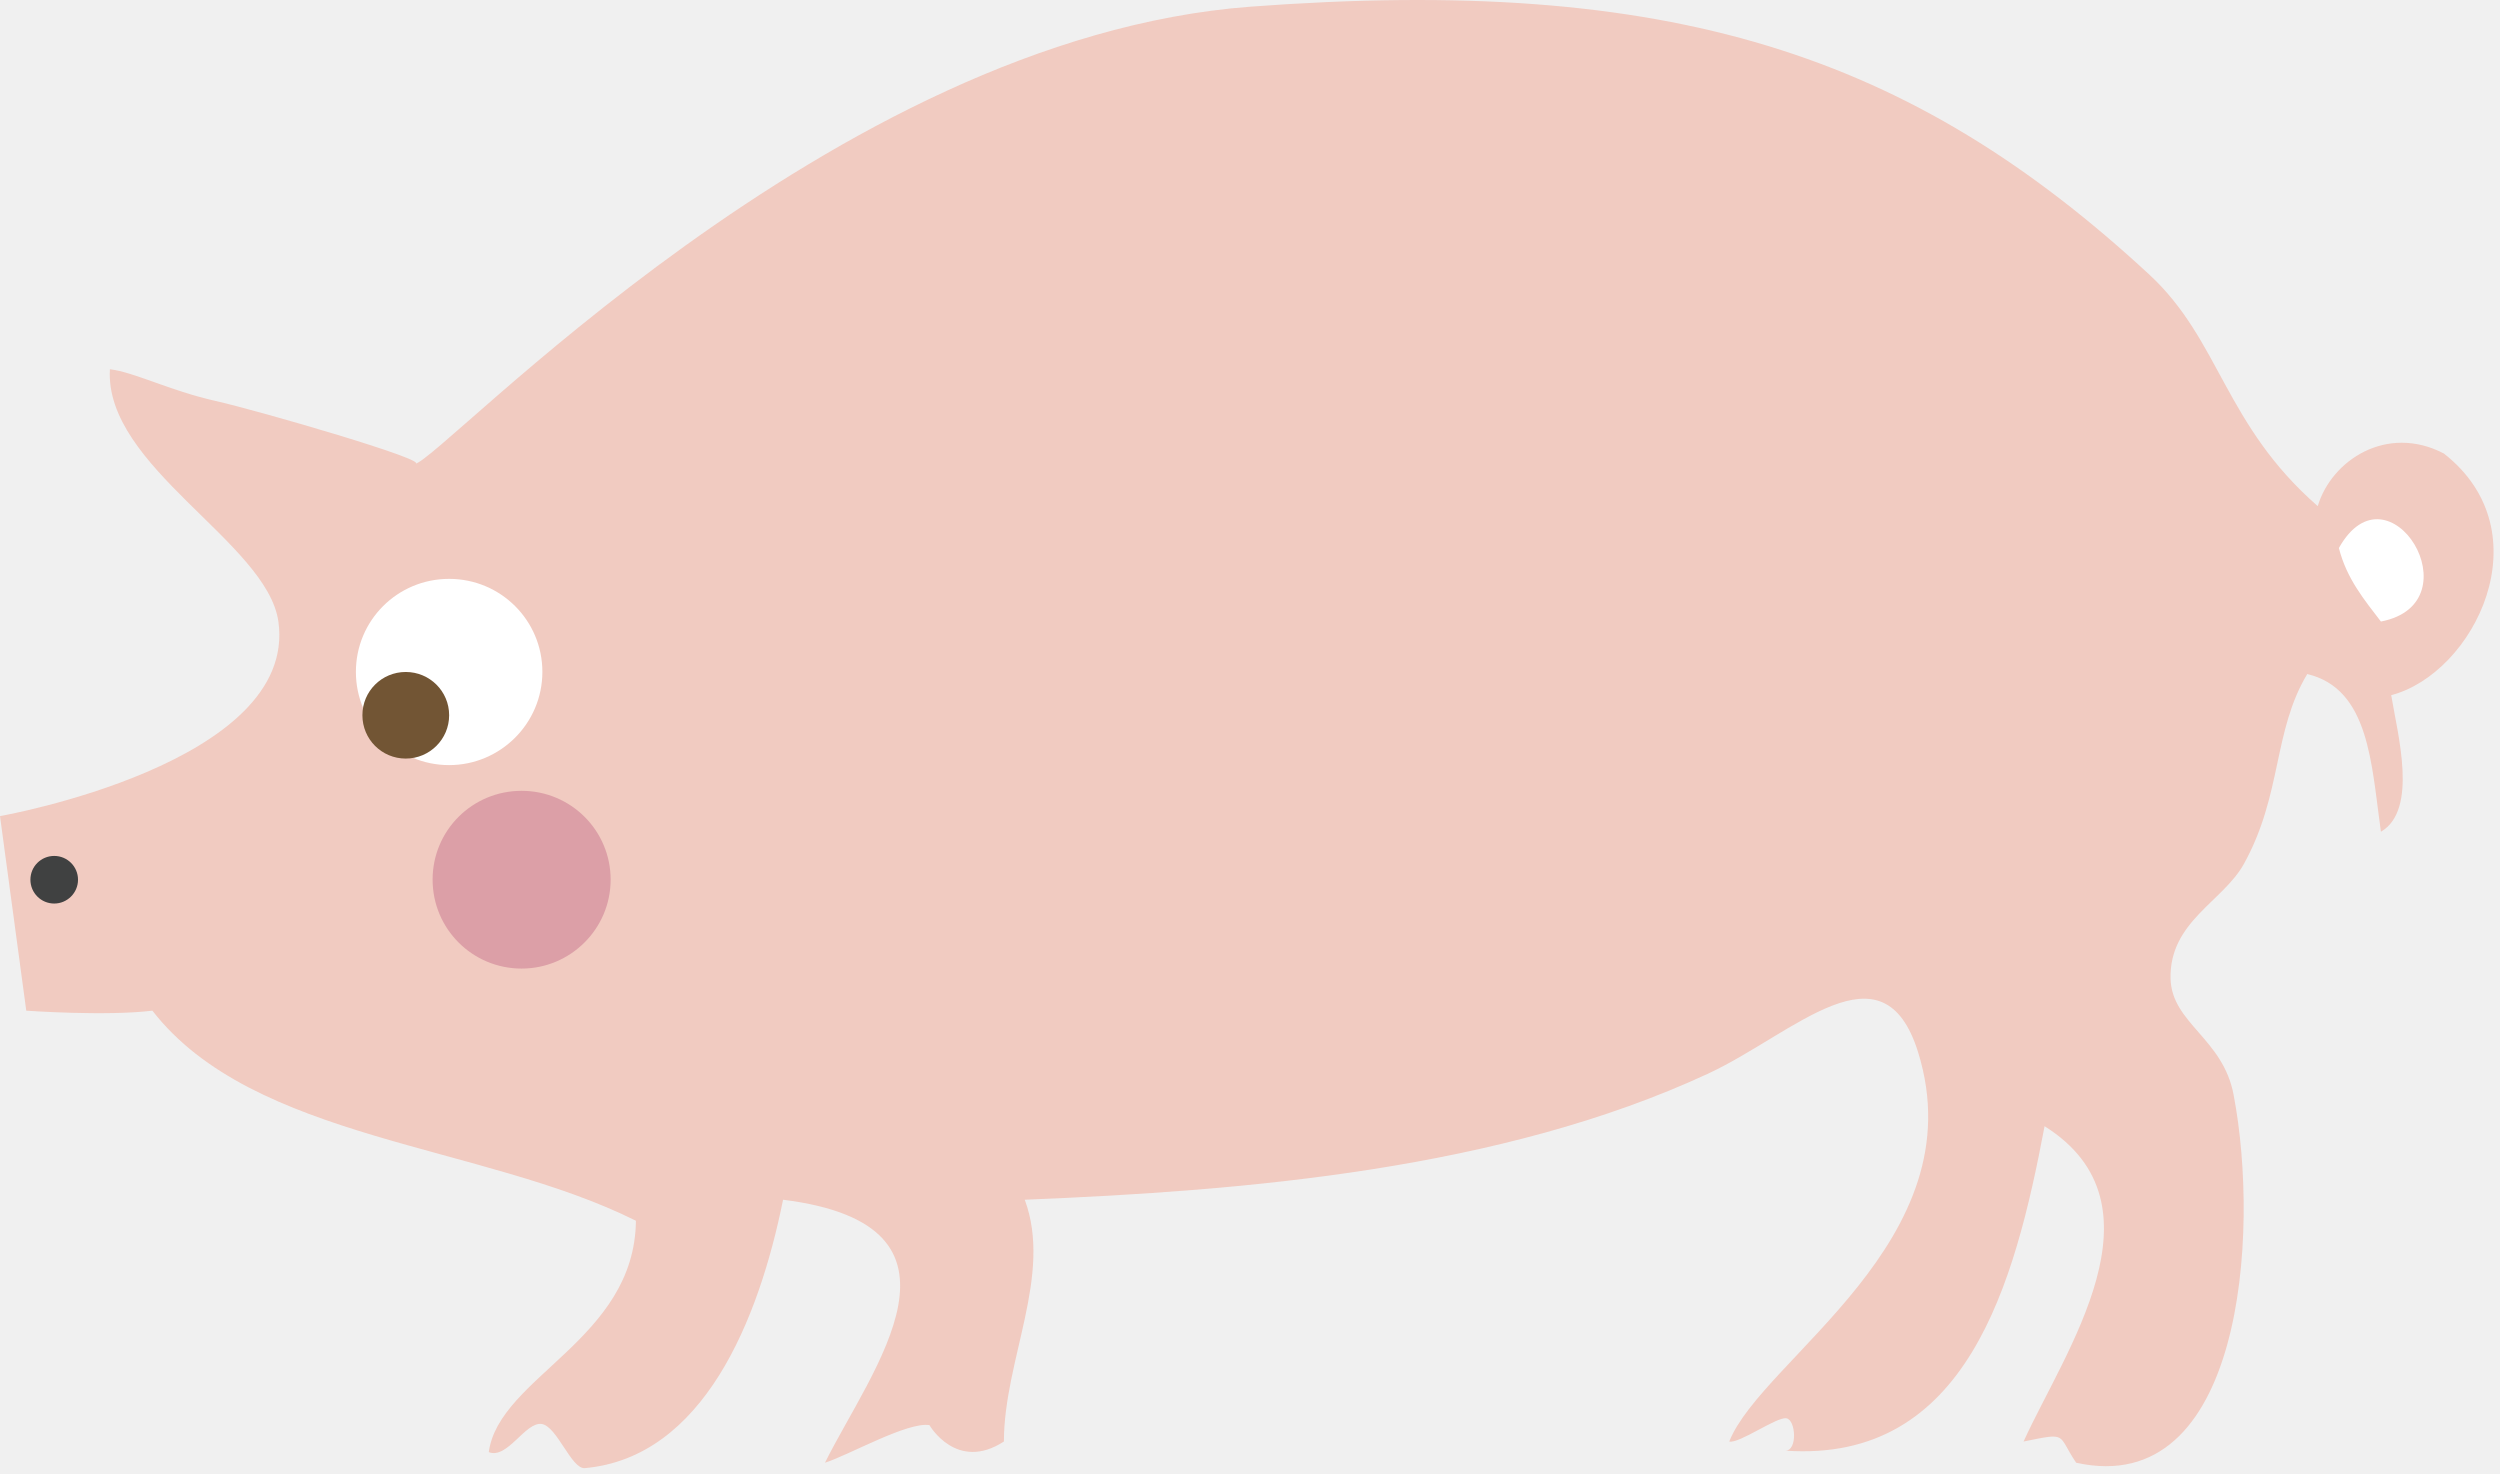
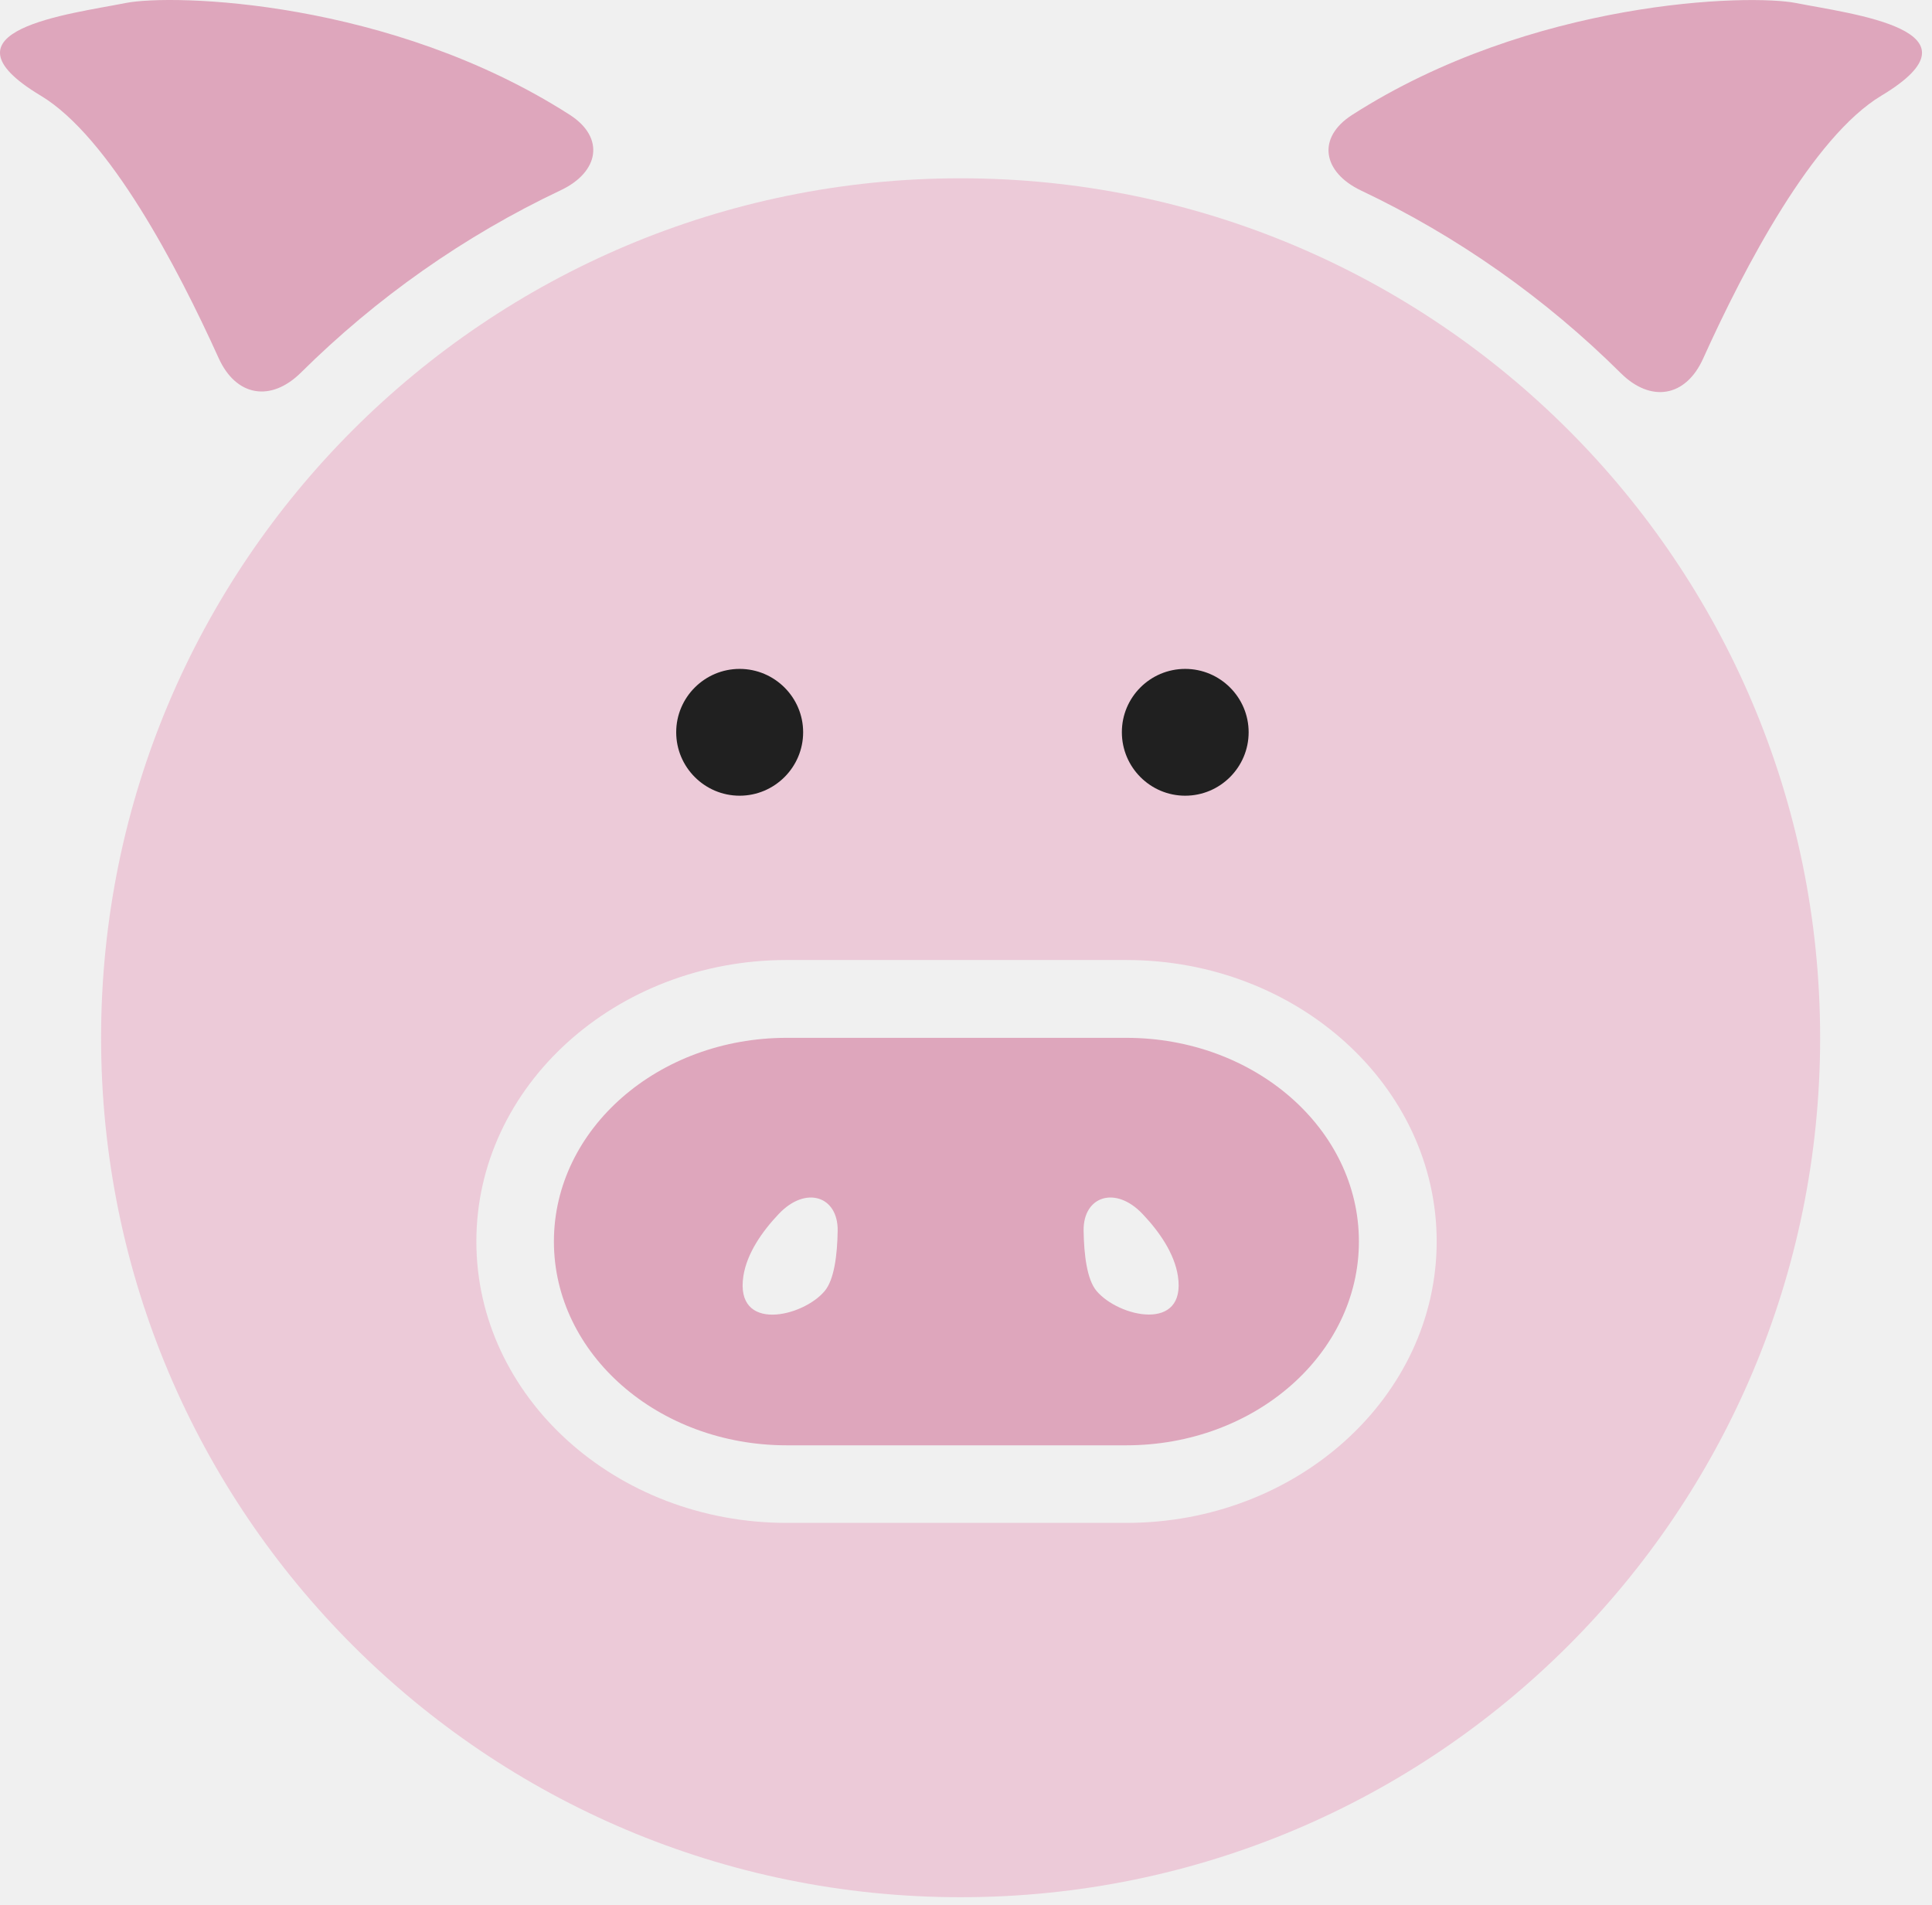
- <svg xmlns="http://www.w3.org/2000/svg" width="100%" height="100%" viewBox="0 0 353 208" version="1.1" xml:space="preserve" style="fill-rule:evenodd;clip-rule:evenodd;stroke-linejoin:round;stroke-miterlimit:1.414;">
-   <path d="M0,115.236l3.709,27.472c0,0 11.219,0.8 17.81,0c14.275,18.378 46.506,18.775 68.272,29.662c-0.172,16.779 -19.328,22.041 -20.778,32.672c2.65,1.035 5.156,-4.312 7.475,-3.975c2.187,0.335 4.187,6.416 6.103,6.232c16.715,-1.519 24.55,-20.888 27.978,-37.897c28.865,3.622 12.525,23.853 5.915,37.137c3.413,-1.097 11.663,-5.809 14.757,-5.309c0,0 3.812,6.653 10.509,2.315c0.022,-11.578 6.9,-23.443 2.947,-34.143c31.303,-1.266 67.303,-4.257 96.503,-17.81c12.128,-5.643 24.694,-18.947 29.644,-2.99c8.25,26.565 -22.044,43.24 -26.675,54.943c1.368,0.338 6.753,-3.534 8.065,-3.281c1.341,0.21 1.594,4.569 -0.128,4.569c25.6,1.769 32.378,-23.494 36.588,-45.813c17.64,11.1 2.859,31.732 -2.969,44.525c6.378,-1.3 4.694,-1.046 7.431,2.994c23.406,5.178 26.019,-32.19 22.228,-51.956c-1.472,-7.938 -8.712,-10.088 -8.9,-16.359c-0.209,-8.107 7.469,-10.925 10.397,-16.316c5.372,-9.769 4.066,-18.675 8.903,-26.734c8.8,2.103 9.054,12.737 10.4,22.268c5.285,-3.075 2.363,-13.765 1.454,-19.281c11.724,-3.091 21.665,-22.991 7.434,-34.128c-8.041,-4.188 -15.872,0.947 -17.806,7.431c-13.182,-11.494 -13.772,-23.409 -23.757,-32.669c-33.762,-31.243 -67.575,-42.296 -126.94,-37.853c-59.325,4.463 -114.228,64.057 -117.997,64.569c2.65,-0.362 -22.172,-7.562 -28.191,-8.909c-6.487,-1.472 -11.387,-4.044 -14.862,-4.463c-0.8,13.75 22.209,24.463 23.79,35.622c2.819,20.041 -39.309,27.475 -39.309,27.475Z" style="fill:#f1cbc1;fill-rule:nonzero;" />
-   <path d="M330.25,77.38c7.034,-12.566 19.453,7.769 5.934,10.381c-2.35,-3.078 -4.837,-6.044 -5.934,-10.381Z" style="fill:#fff;fill-rule:nonzero;" />
-   <path d="M50.253,94.87c0,-7.287 5.884,-13.134 13.163,-13.134c7.29,0 13.168,5.878 13.168,13.134c0,7.285 -5.94,13.163 -13.168,13.163c-7.279,0 -13.163,-5.878 -13.163,-13.163Z" style="fill:#fff;fill-rule:nonzero;" />
-   <path d="M51.172,100.992c0,-3.39 2.734,-6.109 6.119,-6.109c3.393,0 6.128,2.734 6.128,6.109c0,3.391 -2.763,6.119 -6.128,6.119c-3.385,0 -6.119,-2.728 -6.119,-6.119Z" style="fill:#725534;fill-rule:nonzero;" />
-   <path d="M61.084,124.205c0,-6.96 5.616,-12.541 12.566,-12.541c6.956,0 12.572,5.613 12.572,12.541c0,6.95 -5.672,12.559 -12.572,12.559c-6.95,0 -12.566,-5.609 -12.566,-12.559Z" style="fill:#dc9fa7;fill-rule:nonzero;" />
-   <path d="M4.294,124.214c0,-1.862 1.5,-3.356 3.362,-3.356c1.86,0 3.36,1.506 3.36,3.356c0,1.86 -1.516,3.366 -3.36,3.366c-1.862,0 -3.362,-1.506 -3.362,-3.366Z" style="fill:#404141;fill-rule:nonzero;" />
+ <svg xmlns="http://www.w3.org/2000/svg" width="100%" height="100%" viewBox="0 0 71 70" version="1.1" xml:space="preserve" style="fill-rule:evenodd;clip-rule:evenodd;stroke-linejoin:round;stroke-miterlimit:1.414;">
+   <path d="M30.608,27.194c0,2.048 -1.661,3.71 -3.71,3.71c-2.05,0 -3.711,-1.662 -3.711,-3.71c0,-2.049 1.661,-3.711 3.711,-3.711c2.049,0 3.71,1.662 3.71,3.711" style="fill:#202020;fill-rule:nonzero;" />
+   <path d="M46.935,27.194c0,2.048 -1.661,3.71 -3.71,3.71c-2.05,0 -3.711,-1.662 -3.711,-3.71c0,-2.049 1.661,-3.711 3.711,-3.711c2.049,0 3.71,1.662 3.71,3.711" style="fill:#202020;fill-rule:nonzero;" />
+   <path d="M11.063,13.689c2.763,-2.738 5.988,-5.016 9.546,-6.699c1.408,-0.666 1.638,-1.933 0.326,-2.773c-6.599,-4.229 -14.59,-4.451 -16.325,-4.105c-2.013,0.401 -7.131,0.995 -3.112,3.404c2.509,1.508 5.014,6.278 6.537,9.643c0.642,1.419 1.924,1.625 3.028,0.53" style="fill:#dea6bc;fill-rule:nonzero;" />
+   <path d="M66.024,0.115c-1.738,-0.349 -9.735,-0.124 -16.336,4.109c-1.312,0.844 -1.078,2.107 0.329,2.777c3.554,1.686 6.781,3.966 9.544,6.709c1.104,1.096 2.385,0.889 3.026,-0.528c1.522,-3.369 4.032,-8.15 6.547,-9.663c4.021,-2.412 -1.099,-3.005 -3.11,-3.404" style="fill:#dea6bc;fill-rule:nonzero;" />
+   <path d="M41.391,55.964l-12.481,0c-6.288,0 -11.404,-4.64 -11.404,-10.343c0,-5.704 5.116,-10.342 11.404,-10.342l12.481,0c6.29,0 11.406,4.638 11.406,10.342c0,5.703 -5.116,10.343 -11.406,10.343m-14.21,-31.383c1.284,0 2.334,1.045 2.334,2.328c0,1.286 -1.05,2.332 -2.334,2.332c-1.283,0 -2.331,-1.046 -2.331,-2.332c0,-1.283 1.048,-2.328 2.331,-2.328m16.374,0c1.284,0 2.332,1.045 2.332,2.328c0,1.286 -1.048,2.332 -2.332,2.332c-1.283,0 -2.327,-1.046 -2.327,-2.332c-0.003,-1.283 1.041,-2.328 2.327,-2.328m-8.251,-18.029c-17.446,0 -31.589,14.138 -31.589,31.586c0,17.443 14.143,31.582 31.589,31.582c17.444,0 31.585,-14.139 31.585,-31.582c0,-17.448 -14.141,-31.586 -31.585,-31.586" style="fill:#eccad8;fill-rule:nonzero;" />
+   <path d="M40.294,47.436c-0.348,-0.416 -0.458,-1.32 -0.472,-2.208c-0.02,-1.268 1.169,-1.676 2.173,-0.609c0.618,0.652 1.164,1.446 1.292,2.271c0.32,2.088 -2.189,1.511 -2.993,0.546m-9.984,0.003c-0.801,0.964 -3.313,1.545 -2.991,-0.549c0.13,-0.825 0.675,-1.619 1.292,-2.271c1.005,-1.067 2.192,-0.659 2.173,0.611c-0.014,0.886 -0.126,1.79 -0.474,2.209m11.081,-9.3l-12.481,0c-4.721,0 -8.554,3.348 -8.554,7.485c0,4.137 3.833,7.489 8.554,7.489l12.481,0c4.72,0 8.548,-3.352 8.548,-7.489c0.003,-4.137 -3.828,-7.485 -8.548,-7.485" style="fill:#dea6bc;fill-rule:nonzero;" />
</svg>
